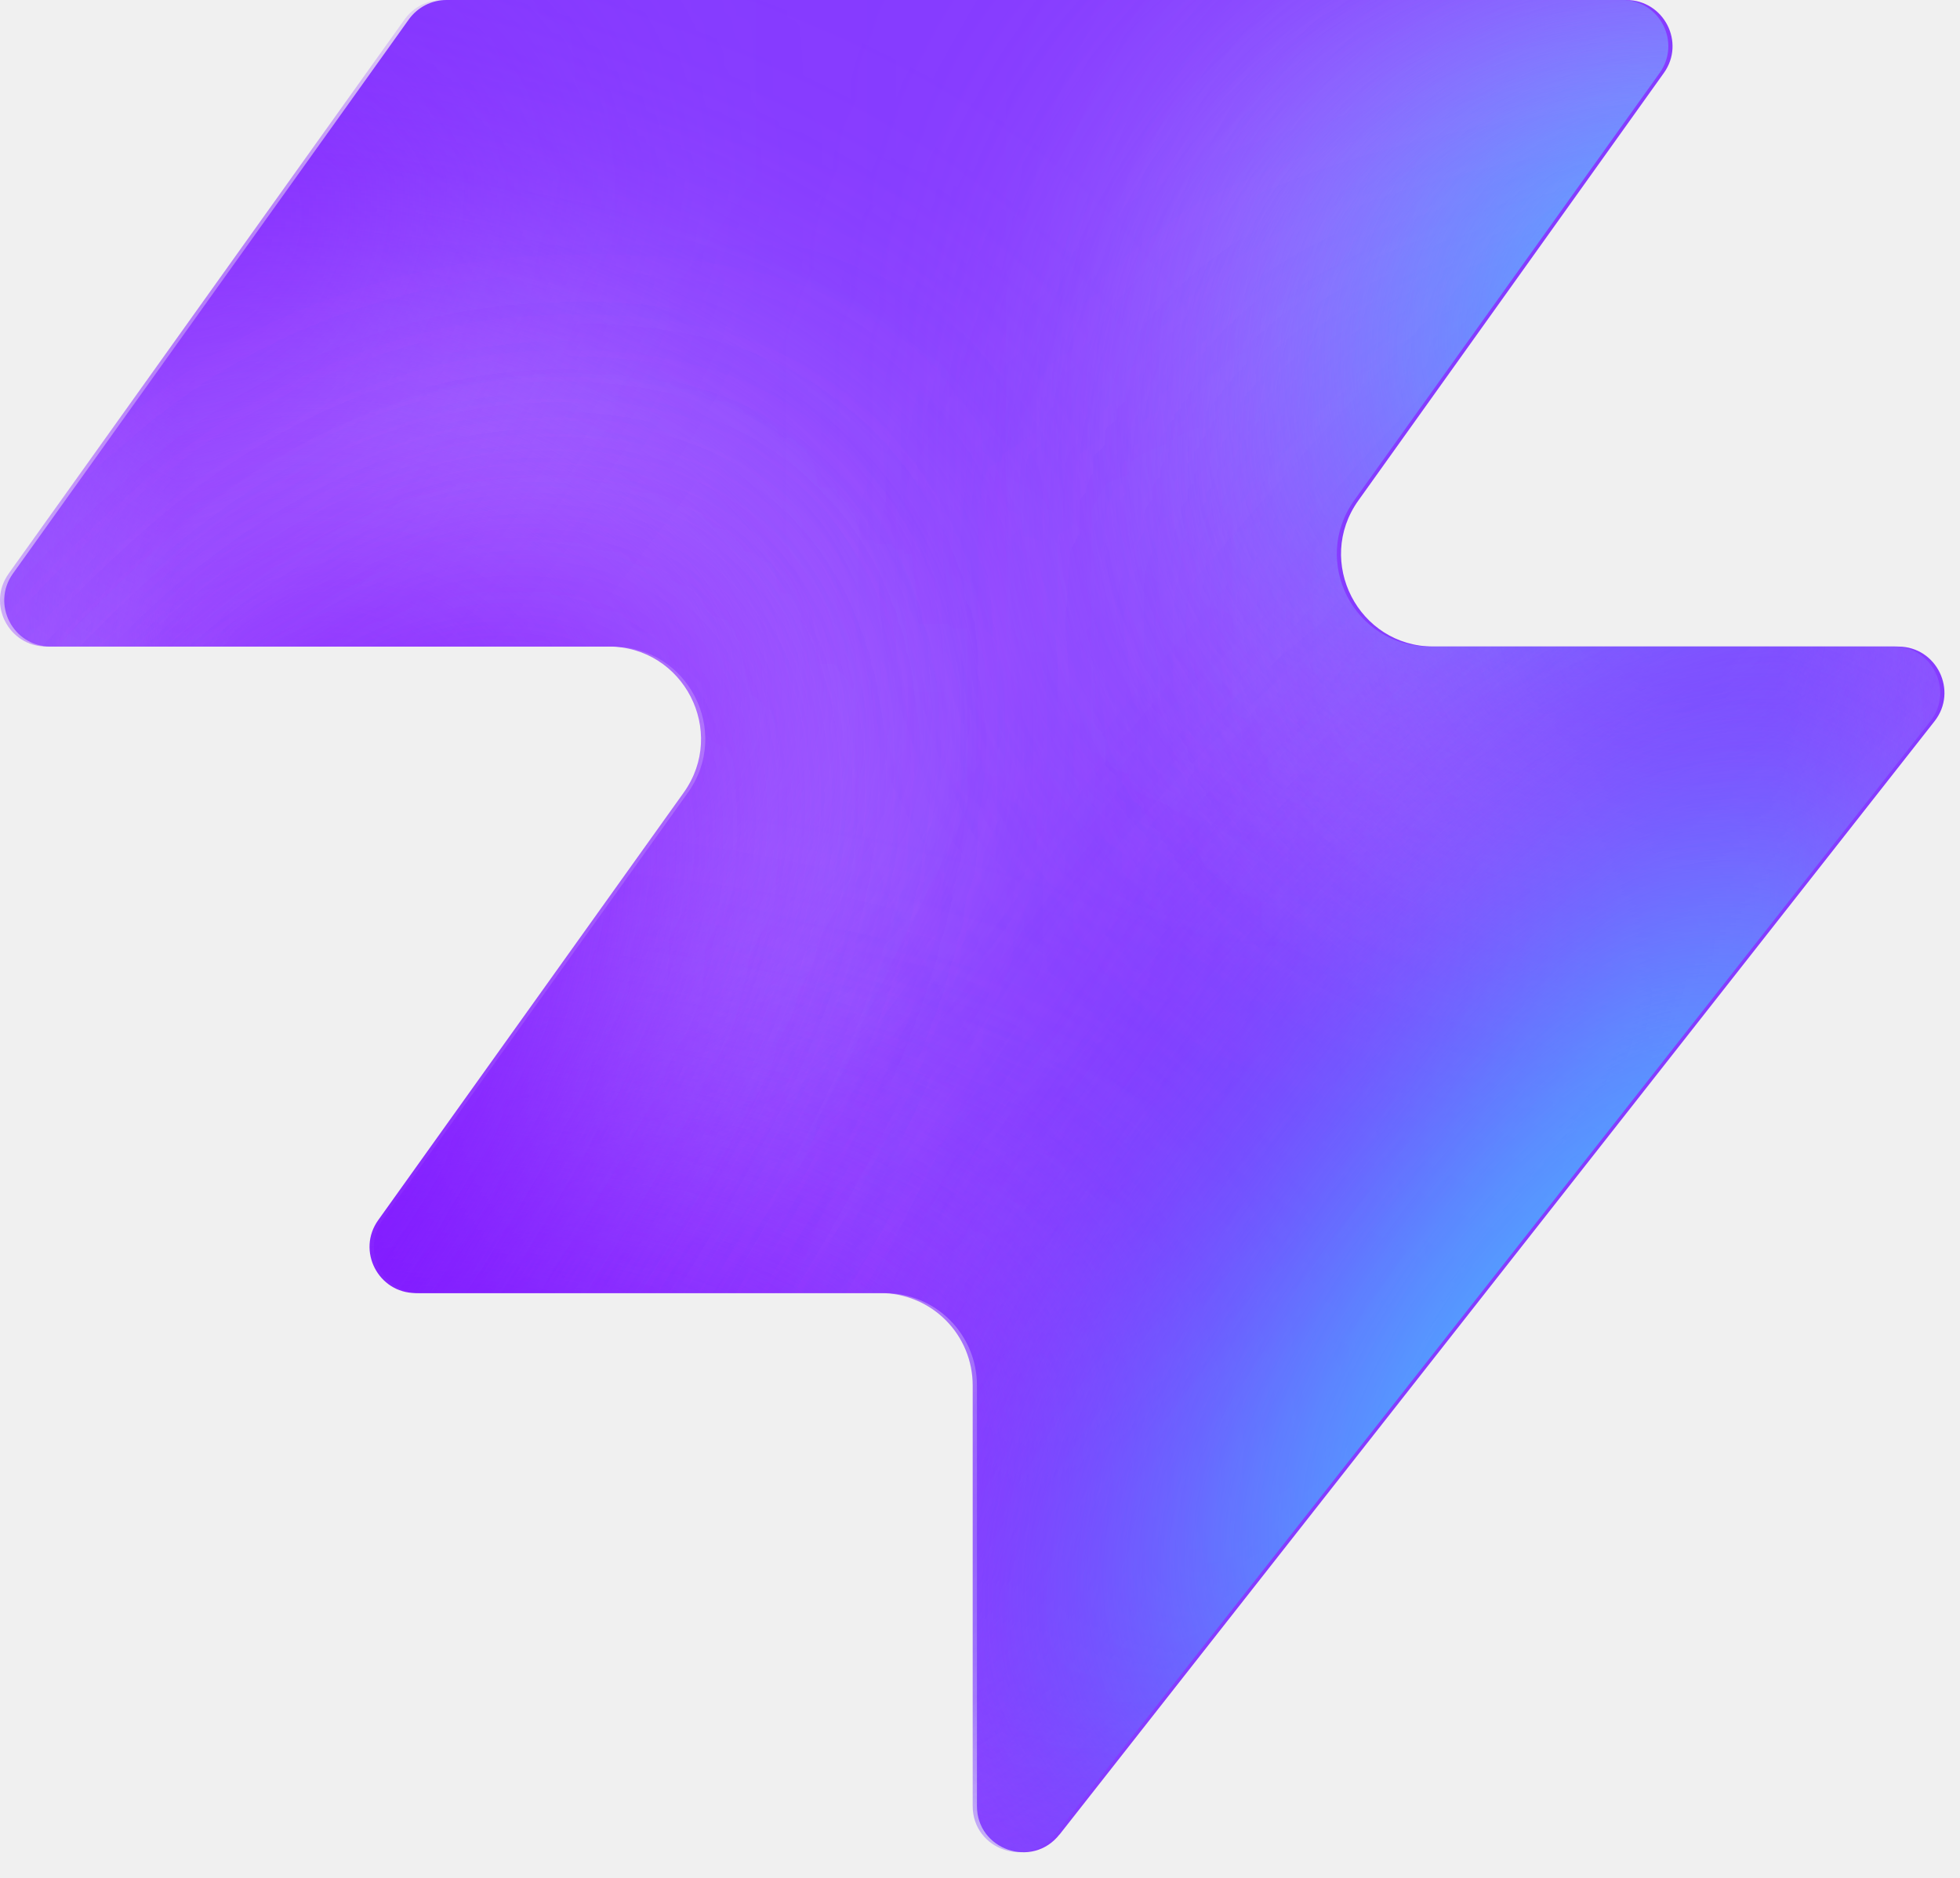
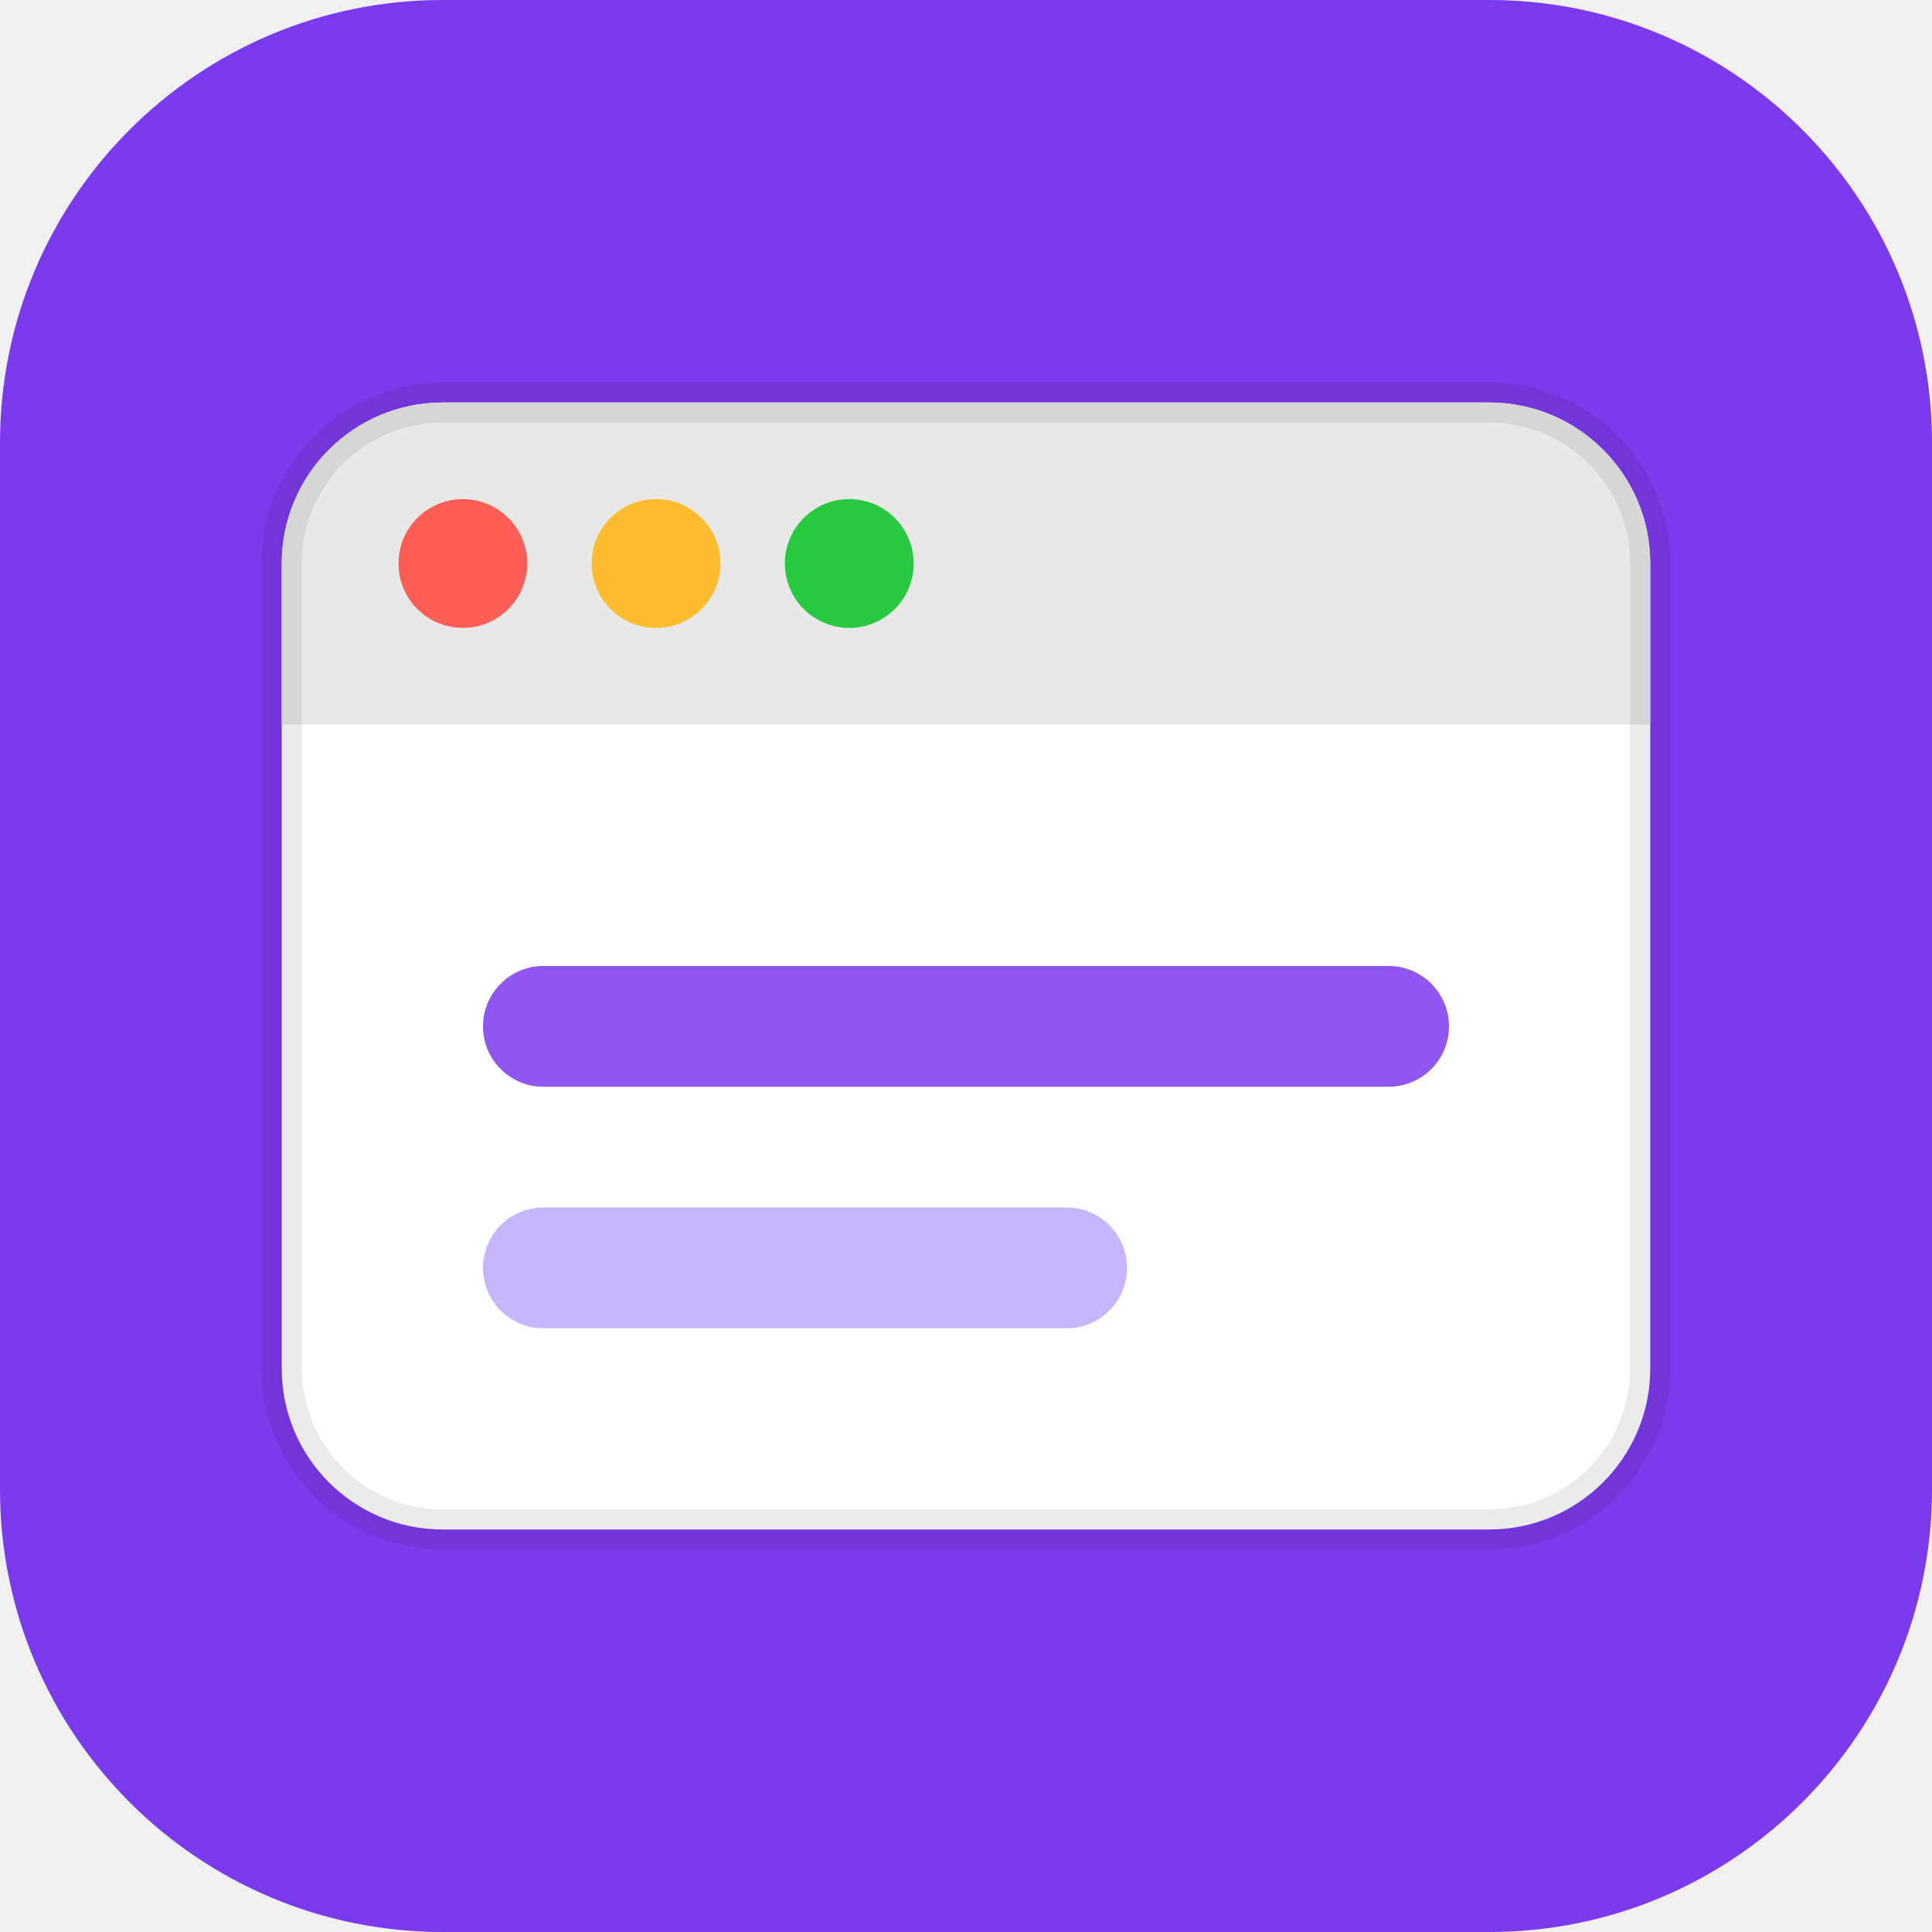
- <svg xmlns="http://www.w3.org/2000/svg" width="48" height="46" fill="none" viewBox="0 0 48 46">
-   <path fill="#863bff" d="M25.946 44.938c-.664.845-2.021.375-2.021-.698V33.937a2.26 2.26 0 0 0-2.262-2.262H10.287c-.92 0-1.456-1.04-.92-1.788l7.48-10.471c1.07-1.497 0-3.578-1.842-3.578H1.237c-.92 0-1.456-1.04-.92-1.788L10.013.474c.214-.297.556-.474.92-.474h28.894c.92 0 1.456 1.04.92 1.788l-7.48 10.471c-1.07 1.498 0 3.579 1.842 3.579h11.377c.943 0 1.473 1.088.89 1.83L25.947 44.94z" style="fill:#863bff;fill:color(display-p3 .525 .23 1);fill-opacity:1" />
-   <mask id="a" width="48" height="46" x="0" y="0" maskUnits="userSpaceOnUse" style="mask-type:alpha">
-     <path fill="#000" d="M25.842 44.938c-.664.844-2.021.375-2.021-.698V33.937a2.26 2.26 0 0 0-2.262-2.262H10.183c-.92 0-1.456-1.04-.92-1.788l7.48-10.471c1.07-1.498 0-3.579-1.842-3.579H1.133c-.92 0-1.456-1.04-.92-1.787L9.91.473c.214-.297.556-.474.92-.474h28.894c.92 0 1.456 1.04.92 1.788l-7.48 10.471c-1.07 1.498 0 3.578 1.842 3.578h11.377c.943 0 1.473 1.088.89 1.832L25.843 44.94z" style="fill:#000;fill-opacity:1" />
-   </mask>
-   <g mask="url(#a)">
-     <g filter="url(#b)">
-       <ellipse cx="5.508" cy="14.704" fill="#ede6ff" rx="5.508" ry="14.704" style="fill:#ede6ff;fill:color(display-p3 .927 .903 1);fill-opacity:1" transform="matrix(.00324 1 1 -.00324 -4.47 31.516)" />
-     </g>
-     <g filter="url(#c)">
-       <ellipse cx="10.399" cy="29.851" fill="#ede6ff" rx="10.399" ry="29.851" style="fill:#ede6ff;fill:color(display-p3 .927 .903 1);fill-opacity:1" transform="matrix(.00324 1 1 -.00324 -39.328 7.883)" />
-     </g>
-     <g filter="url(#d)">
-       <ellipse cx="5.508" cy="30.487" fill="#7e14ff" rx="5.508" ry="30.487" style="fill:#7e14ff;fill:color(display-p3 .492 .077 1);fill-opacity:1" transform="rotate(89.814 -25.913 -14.639)scale(1 -1)" />
-     </g>
-     <g filter="url(#e)">
-       <ellipse cx="5.508" cy="30.599" fill="#7e14ff" rx="5.508" ry="30.599" style="fill:#7e14ff;fill:color(display-p3 .492 .077 1);fill-opacity:1" transform="rotate(89.814 -32.644 -3.334)scale(1 -1)" />
-     </g>
-     <g filter="url(#f)">
-       <ellipse cx="5.508" cy="30.599" fill="#7e14ff" rx="5.508" ry="30.599" style="fill:#7e14ff;fill:color(display-p3 .492 .077 1);fill-opacity:1" transform="matrix(.00324 1 1 -.00324 -34.34 30.47)" />
-     </g>
-     <g filter="url(#g)">
-       <ellipse cx="14.072" cy="22.078" fill="#ede6ff" rx="14.072" ry="22.078" style="fill:#ede6ff;fill:color(display-p3 .927 .903 1);fill-opacity:1" transform="rotate(93.35 24.506 48.493)scale(-1 1)" />
-     </g>
-     <g filter="url(#h)">
-       <ellipse cx="3.47" cy="21.501" fill="#7e14ff" rx="3.47" ry="21.501" style="fill:#7e14ff;fill:color(display-p3 .492 .077 1);fill-opacity:1" transform="rotate(89.009 28.708 47.59)scale(-1 1)" />
-     </g>
-     <g filter="url(#i)">
-       <ellipse cx="3.47" cy="21.501" fill="#7e14ff" rx="3.47" ry="21.501" style="fill:#7e14ff;fill:color(display-p3 .492 .077 1);fill-opacity:1" transform="rotate(89.009 28.708 47.59)scale(-1 1)" />
-     </g>
-     <g filter="url(#j)">
-       <ellipse cx=".387" cy="8.972" fill="#7e14ff" rx="4.407" ry="29.108" style="fill:#7e14ff;fill:color(display-p3 .492 .077 1);fill-opacity:1" transform="rotate(39.51 .387 8.972)" />
-     </g>
-     <g filter="url(#k)">
-       <ellipse cx="47.523" cy="-6.092" fill="#7e14ff" rx="4.407" ry="29.108" style="fill:#7e14ff;fill:color(display-p3 .492 .077 1);fill-opacity:1" transform="rotate(37.892 47.523 -6.092)" />
-     </g>
-     <g filter="url(#l)">
-       <ellipse cx="41.412" cy="6.333" fill="#47bfff" rx="5.971" ry="9.665" style="fill:#47bfff;fill:color(display-p3 .28 .748 1);fill-opacity:1" transform="rotate(37.892 41.412 6.333)" />
-     </g>
-     <g filter="url(#m)">
-       <ellipse cx="-1.879" cy="38.332" fill="#7e14ff" rx="4.407" ry="29.108" style="fill:#7e14ff;fill:color(display-p3 .492 .077 1);fill-opacity:1" transform="rotate(37.892 -1.88 38.332)" />
-     </g>
-     <g filter="url(#n)">
-       <ellipse cx="-1.879" cy="38.332" fill="#7e14ff" rx="4.407" ry="29.108" style="fill:#7e14ff;fill:color(display-p3 .492 .077 1);fill-opacity:1" transform="rotate(37.892 -1.88 38.332)" />
-     </g>
-     <g filter="url(#o)">
-       <ellipse cx="35.651" cy="29.907" fill="#7e14ff" rx="4.407" ry="29.108" style="fill:#7e14ff;fill:color(display-p3 .492 .077 1);fill-opacity:1" transform="rotate(37.892 35.651 29.907)" />
-     </g>
-     <g filter="url(#p)">
-       <ellipse cx="38.418" cy="32.4" fill="#47bfff" rx="5.971" ry="15.297" style="fill:#47bfff;fill:color(display-p3 .28 .748 1);fill-opacity:1" transform="rotate(37.892 38.418 32.4)" />
-     </g>
+ <svg xmlns="http://www.w3.org/2000/svg" width="48" height="48" viewBox="0 0 48 48">
+   <rect width="48" height="48" rx="11" fill="#7c3aed" />
+   <clipPath id="win">
+     <rect x="7" y="10" width="34" height="28" rx="4" />
+   </clipPath>
+   <g clip-path="url(#win)">
+     <rect x="7" y="10" width="34" height="28" fill="#ffffff" />
+     <rect x="7" y="10" width="34" height="8" fill="#e8e8e8" />
  </g>
-   <defs>
-     <filter id="b" width="60.045" height="41.654" x="-19.77" y="16.149" color-interpolation-filters="sRGB" filterUnits="userSpaceOnUse">
-       <feFlood flood-opacity="0" result="BackgroundImageFix" />
-       <feBlend in="SourceGraphic" in2="BackgroundImageFix" result="shape" />
-       <feGaussianBlur result="effect1_foregroundBlur_2002_17158" stdDeviation="7.659" />
-     </filter>
-     <filter id="c" width="90.34" height="51.437" x="-54.613" y="-7.533" color-interpolation-filters="sRGB" filterUnits="userSpaceOnUse">
-       <feFlood flood-opacity="0" result="BackgroundImageFix" />
-       <feBlend in="SourceGraphic" in2="BackgroundImageFix" result="shape" />
-       <feGaussianBlur result="effect1_foregroundBlur_2002_17158" stdDeviation="7.659" />
-     </filter>
-     <filter id="d" width="79.355" height="29.4" x="-49.64" y="2.03" color-interpolation-filters="sRGB" filterUnits="userSpaceOnUse">
-       <feFlood flood-opacity="0" result="BackgroundImageFix" />
-       <feBlend in="SourceGraphic" in2="BackgroundImageFix" result="shape" />
-       <feGaussianBlur result="effect1_foregroundBlur_2002_17158" stdDeviation="4.596" />
-     </filter>
-     <filter id="e" width="79.579" height="29.4" x="-45.045" y="20.029" color-interpolation-filters="sRGB" filterUnits="userSpaceOnUse">
-       <feFlood flood-opacity="0" result="BackgroundImageFix" />
-       <feBlend in="SourceGraphic" in2="BackgroundImageFix" result="shape" />
-       <feGaussianBlur result="effect1_foregroundBlur_2002_17158" stdDeviation="4.596" />
-     </filter>
-     <filter id="f" width="79.579" height="29.4" x="-43.513" y="21.178" color-interpolation-filters="sRGB" filterUnits="userSpaceOnUse">
-       <feFlood flood-opacity="0" result="BackgroundImageFix" />
-       <feBlend in="SourceGraphic" in2="BackgroundImageFix" result="shape" />
-       <feGaussianBlur result="effect1_foregroundBlur_2002_17158" stdDeviation="4.596" />
-     </filter>
-     <filter id="g" width="74.749" height="58.852" x="15.756" y="-17.901" color-interpolation-filters="sRGB" filterUnits="userSpaceOnUse">
-       <feFlood flood-opacity="0" result="BackgroundImageFix" />
-       <feBlend in="SourceGraphic" in2="BackgroundImageFix" result="shape" />
-       <feGaussianBlur result="effect1_foregroundBlur_2002_17158" stdDeviation="7.659" />
-     </filter>
-     <filter id="h" width="61.377" height="25.362" x="23.548" y="2.284" color-interpolation-filters="sRGB" filterUnits="userSpaceOnUse">
-       <feFlood flood-opacity="0" result="BackgroundImageFix" />
-       <feBlend in="SourceGraphic" in2="BackgroundImageFix" result="shape" />
-       <feGaussianBlur result="effect1_foregroundBlur_2002_17158" stdDeviation="4.596" />
-     </filter>
-     <filter id="i" width="61.377" height="25.362" x="23.548" y="2.284" color-interpolation-filters="sRGB" filterUnits="userSpaceOnUse">
-       <feFlood flood-opacity="0" result="BackgroundImageFix" />
-       <feBlend in="SourceGraphic" in2="BackgroundImageFix" result="shape" />
-       <feGaussianBlur result="effect1_foregroundBlur_2002_17158" stdDeviation="4.596" />
-     </filter>
-     <filter id="j" width="56.045" height="63.649" x="-27.636" y="-22.853" color-interpolation-filters="sRGB" filterUnits="userSpaceOnUse">
-       <feFlood flood-opacity="0" result="BackgroundImageFix" />
-       <feBlend in="SourceGraphic" in2="BackgroundImageFix" result="shape" />
-       <feGaussianBlur result="effect1_foregroundBlur_2002_17158" stdDeviation="4.596" />
-     </filter>
-     <filter id="k" width="54.814" height="64.646" x="20.116" y="-38.415" color-interpolation-filters="sRGB" filterUnits="userSpaceOnUse">
-       <feFlood flood-opacity="0" result="BackgroundImageFix" />
-       <feBlend in="SourceGraphic" in2="BackgroundImageFix" result="shape" />
-       <feGaussianBlur result="effect1_foregroundBlur_2002_17158" stdDeviation="4.596" />
-     </filter>
-     <filter id="l" width="33.541" height="35.313" x="24.641" y="-11.323" color-interpolation-filters="sRGB" filterUnits="userSpaceOnUse">
-       <feFlood flood-opacity="0" result="BackgroundImageFix" />
-       <feBlend in="SourceGraphic" in2="BackgroundImageFix" result="shape" />
-       <feGaussianBlur result="effect1_foregroundBlur_2002_17158" stdDeviation="4.596" />
-     </filter>
-     <filter id="m" width="54.814" height="64.646" x="-29.286" y="6.009" color-interpolation-filters="sRGB" filterUnits="userSpaceOnUse">
-       <feFlood flood-opacity="0" result="BackgroundImageFix" />
-       <feBlend in="SourceGraphic" in2="BackgroundImageFix" result="shape" />
-       <feGaussianBlur result="effect1_foregroundBlur_2002_17158" stdDeviation="4.596" />
-     </filter>
-     <filter id="n" width="54.814" height="64.646" x="-29.286" y="6.009" color-interpolation-filters="sRGB" filterUnits="userSpaceOnUse">
-       <feFlood flood-opacity="0" result="BackgroundImageFix" />
-       <feBlend in="SourceGraphic" in2="BackgroundImageFix" result="shape" />
-       <feGaussianBlur result="effect1_foregroundBlur_2002_17158" stdDeviation="4.596" />
-     </filter>
-     <filter id="o" width="54.814" height="64.646" x="8.244" y="-2.416" color-interpolation-filters="sRGB" filterUnits="userSpaceOnUse">
-       <feFlood flood-opacity="0" result="BackgroundImageFix" />
-       <feBlend in="SourceGraphic" in2="BackgroundImageFix" result="shape" />
-       <feGaussianBlur result="effect1_foregroundBlur_2002_17158" stdDeviation="4.596" />
-     </filter>
-     <filter id="p" width="39.409" height="43.623" x="18.713" y="10.588" color-interpolation-filters="sRGB" filterUnits="userSpaceOnUse">
-       <feFlood flood-opacity="0" result="BackgroundImageFix" />
-       <feBlend in="SourceGraphic" in2="BackgroundImageFix" result="shape" />
-       <feGaussianBlur result="effect1_foregroundBlur_2002_17158" stdDeviation="4.596" />
-     </filter>
-   </defs>
+   <rect x="7" y="10" width="34" height="28" rx="4" fill="none" stroke="#00000014" stroke-width="1" />
+   <circle cx="11.5" cy="14" r="1.6" fill="#ff5f57" />
+   <circle cx="16.3" cy="14" r="1.6" fill="#febc2e" />
+   <circle cx="21.1" cy="14" r="1.6" fill="#28c840" />
+   <rect x="12" y="24" width="24" height="3" rx="1.5" fill="#7c3aed" fill-opacity="0.85" />
+   <rect x="12" y="30" width="16" height="3" rx="1.5" fill="#c4b5fd" />
</svg>
